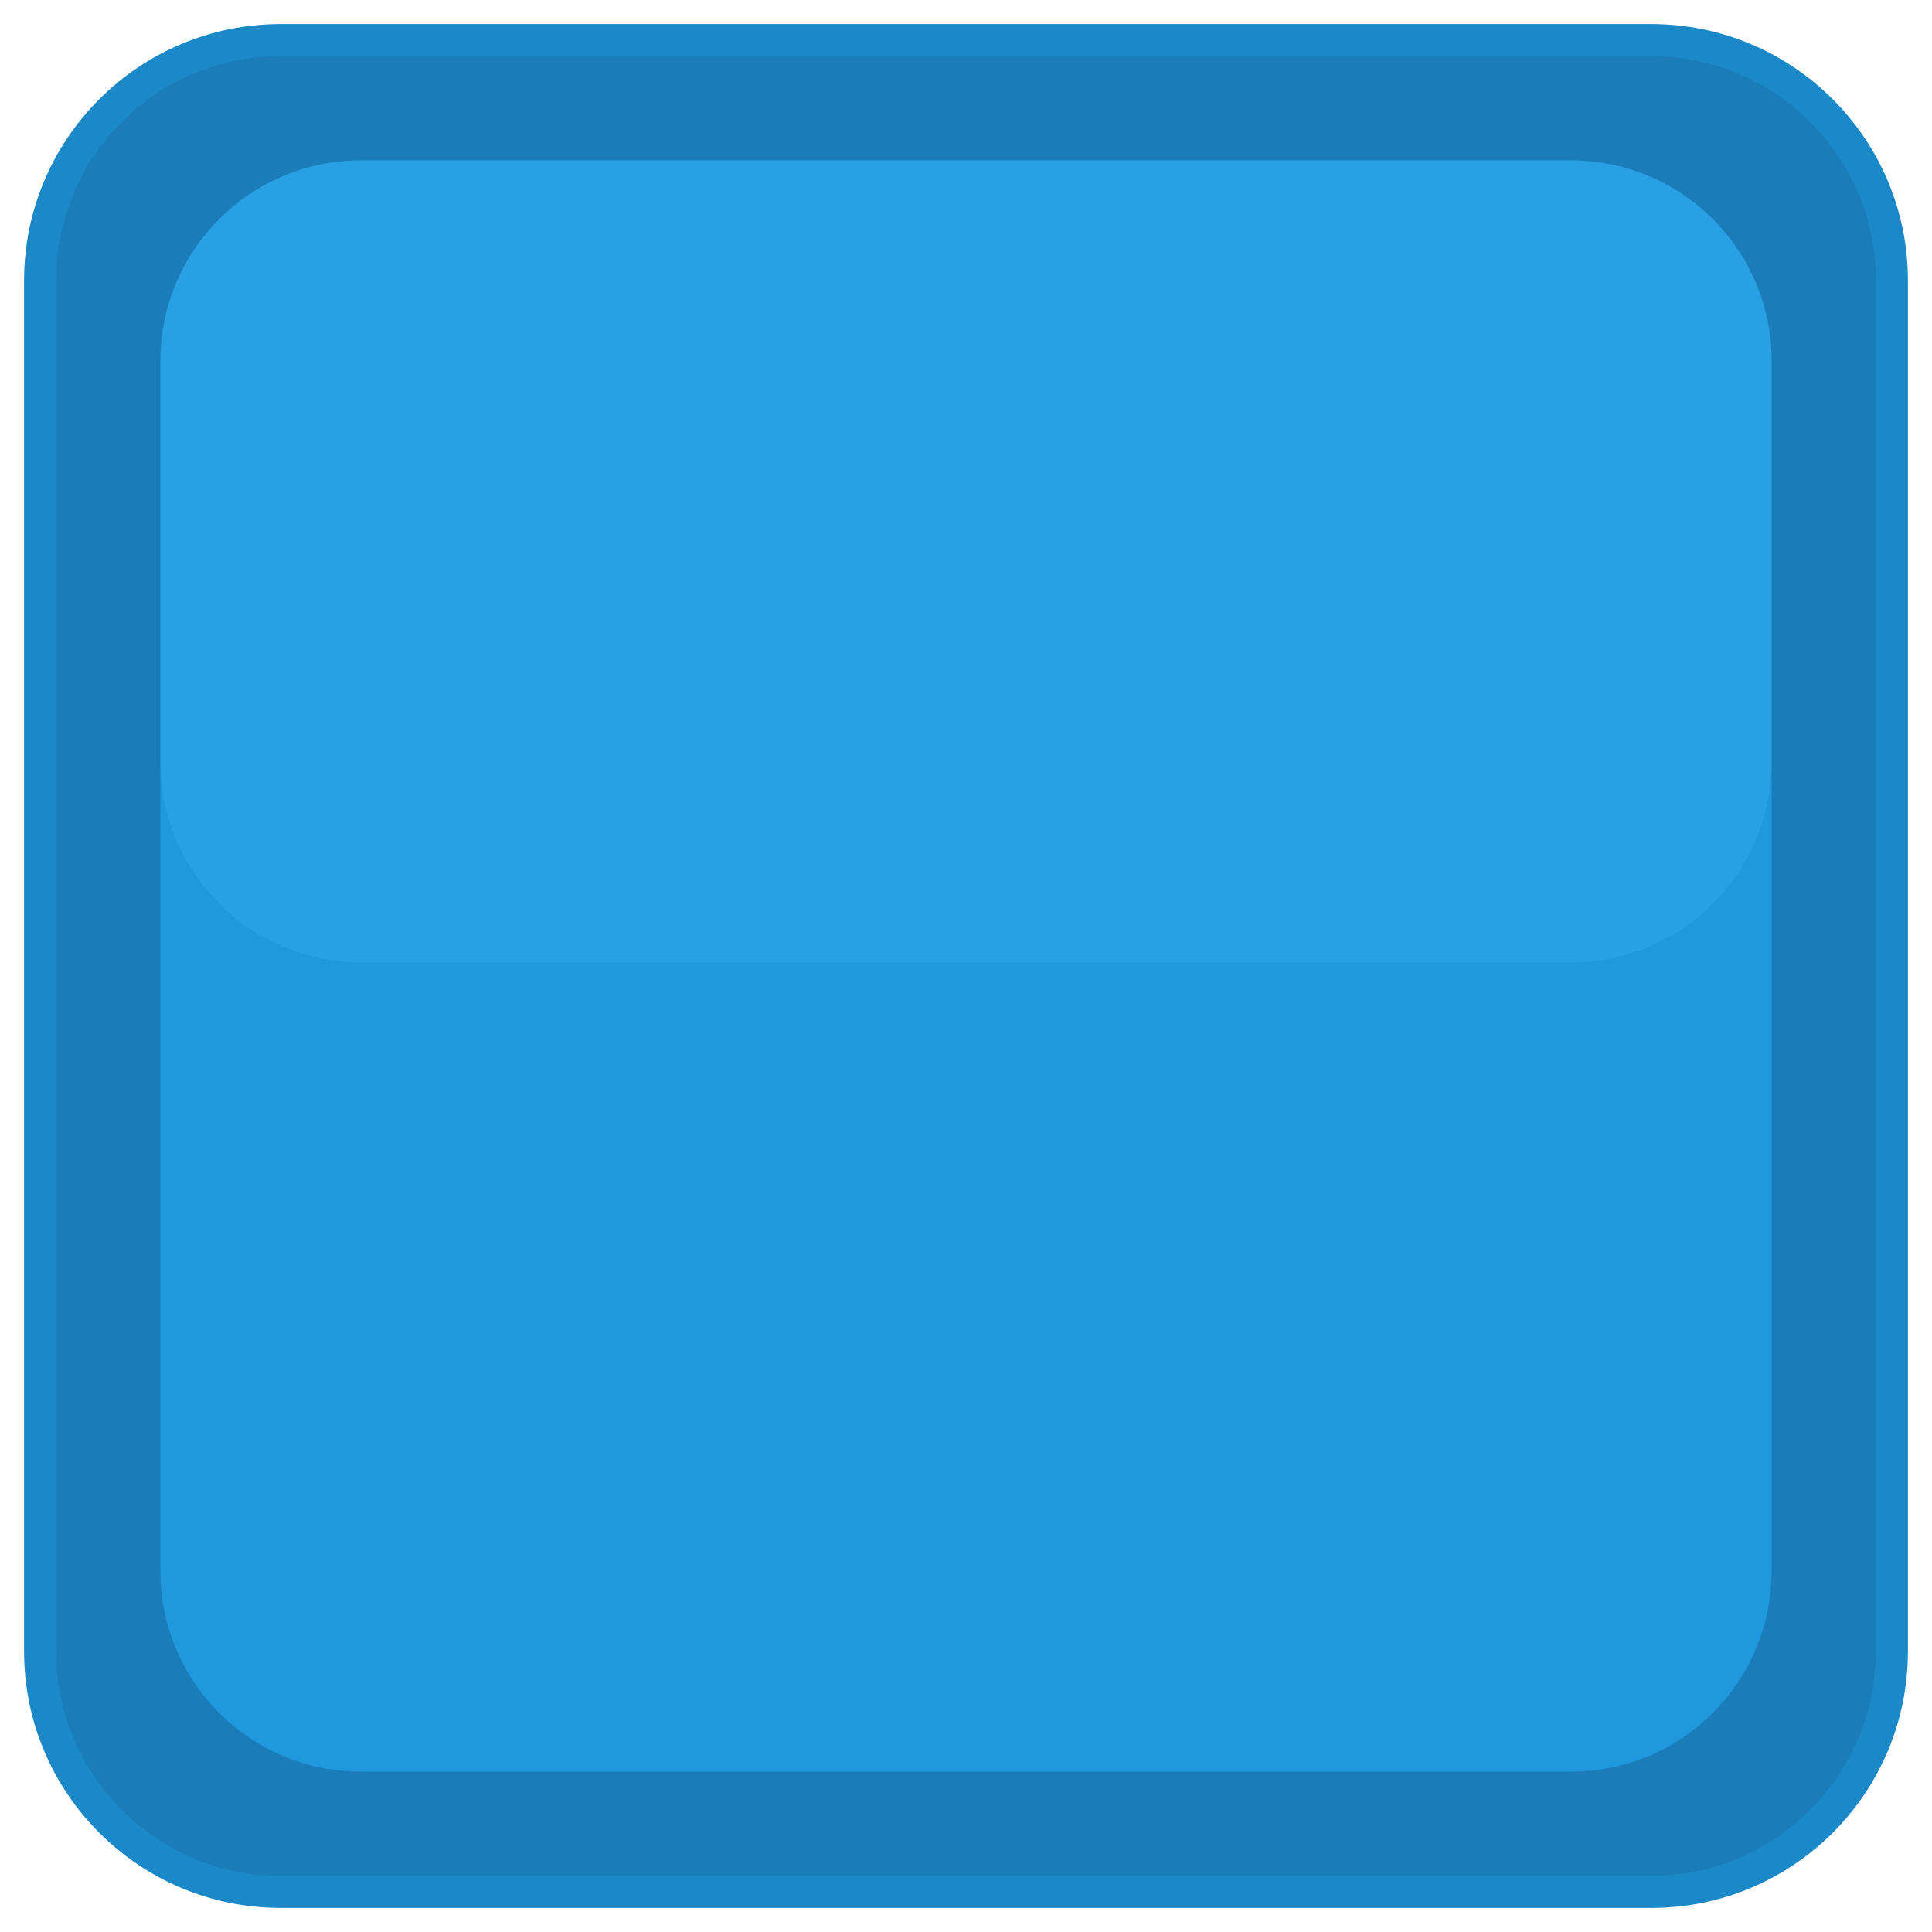
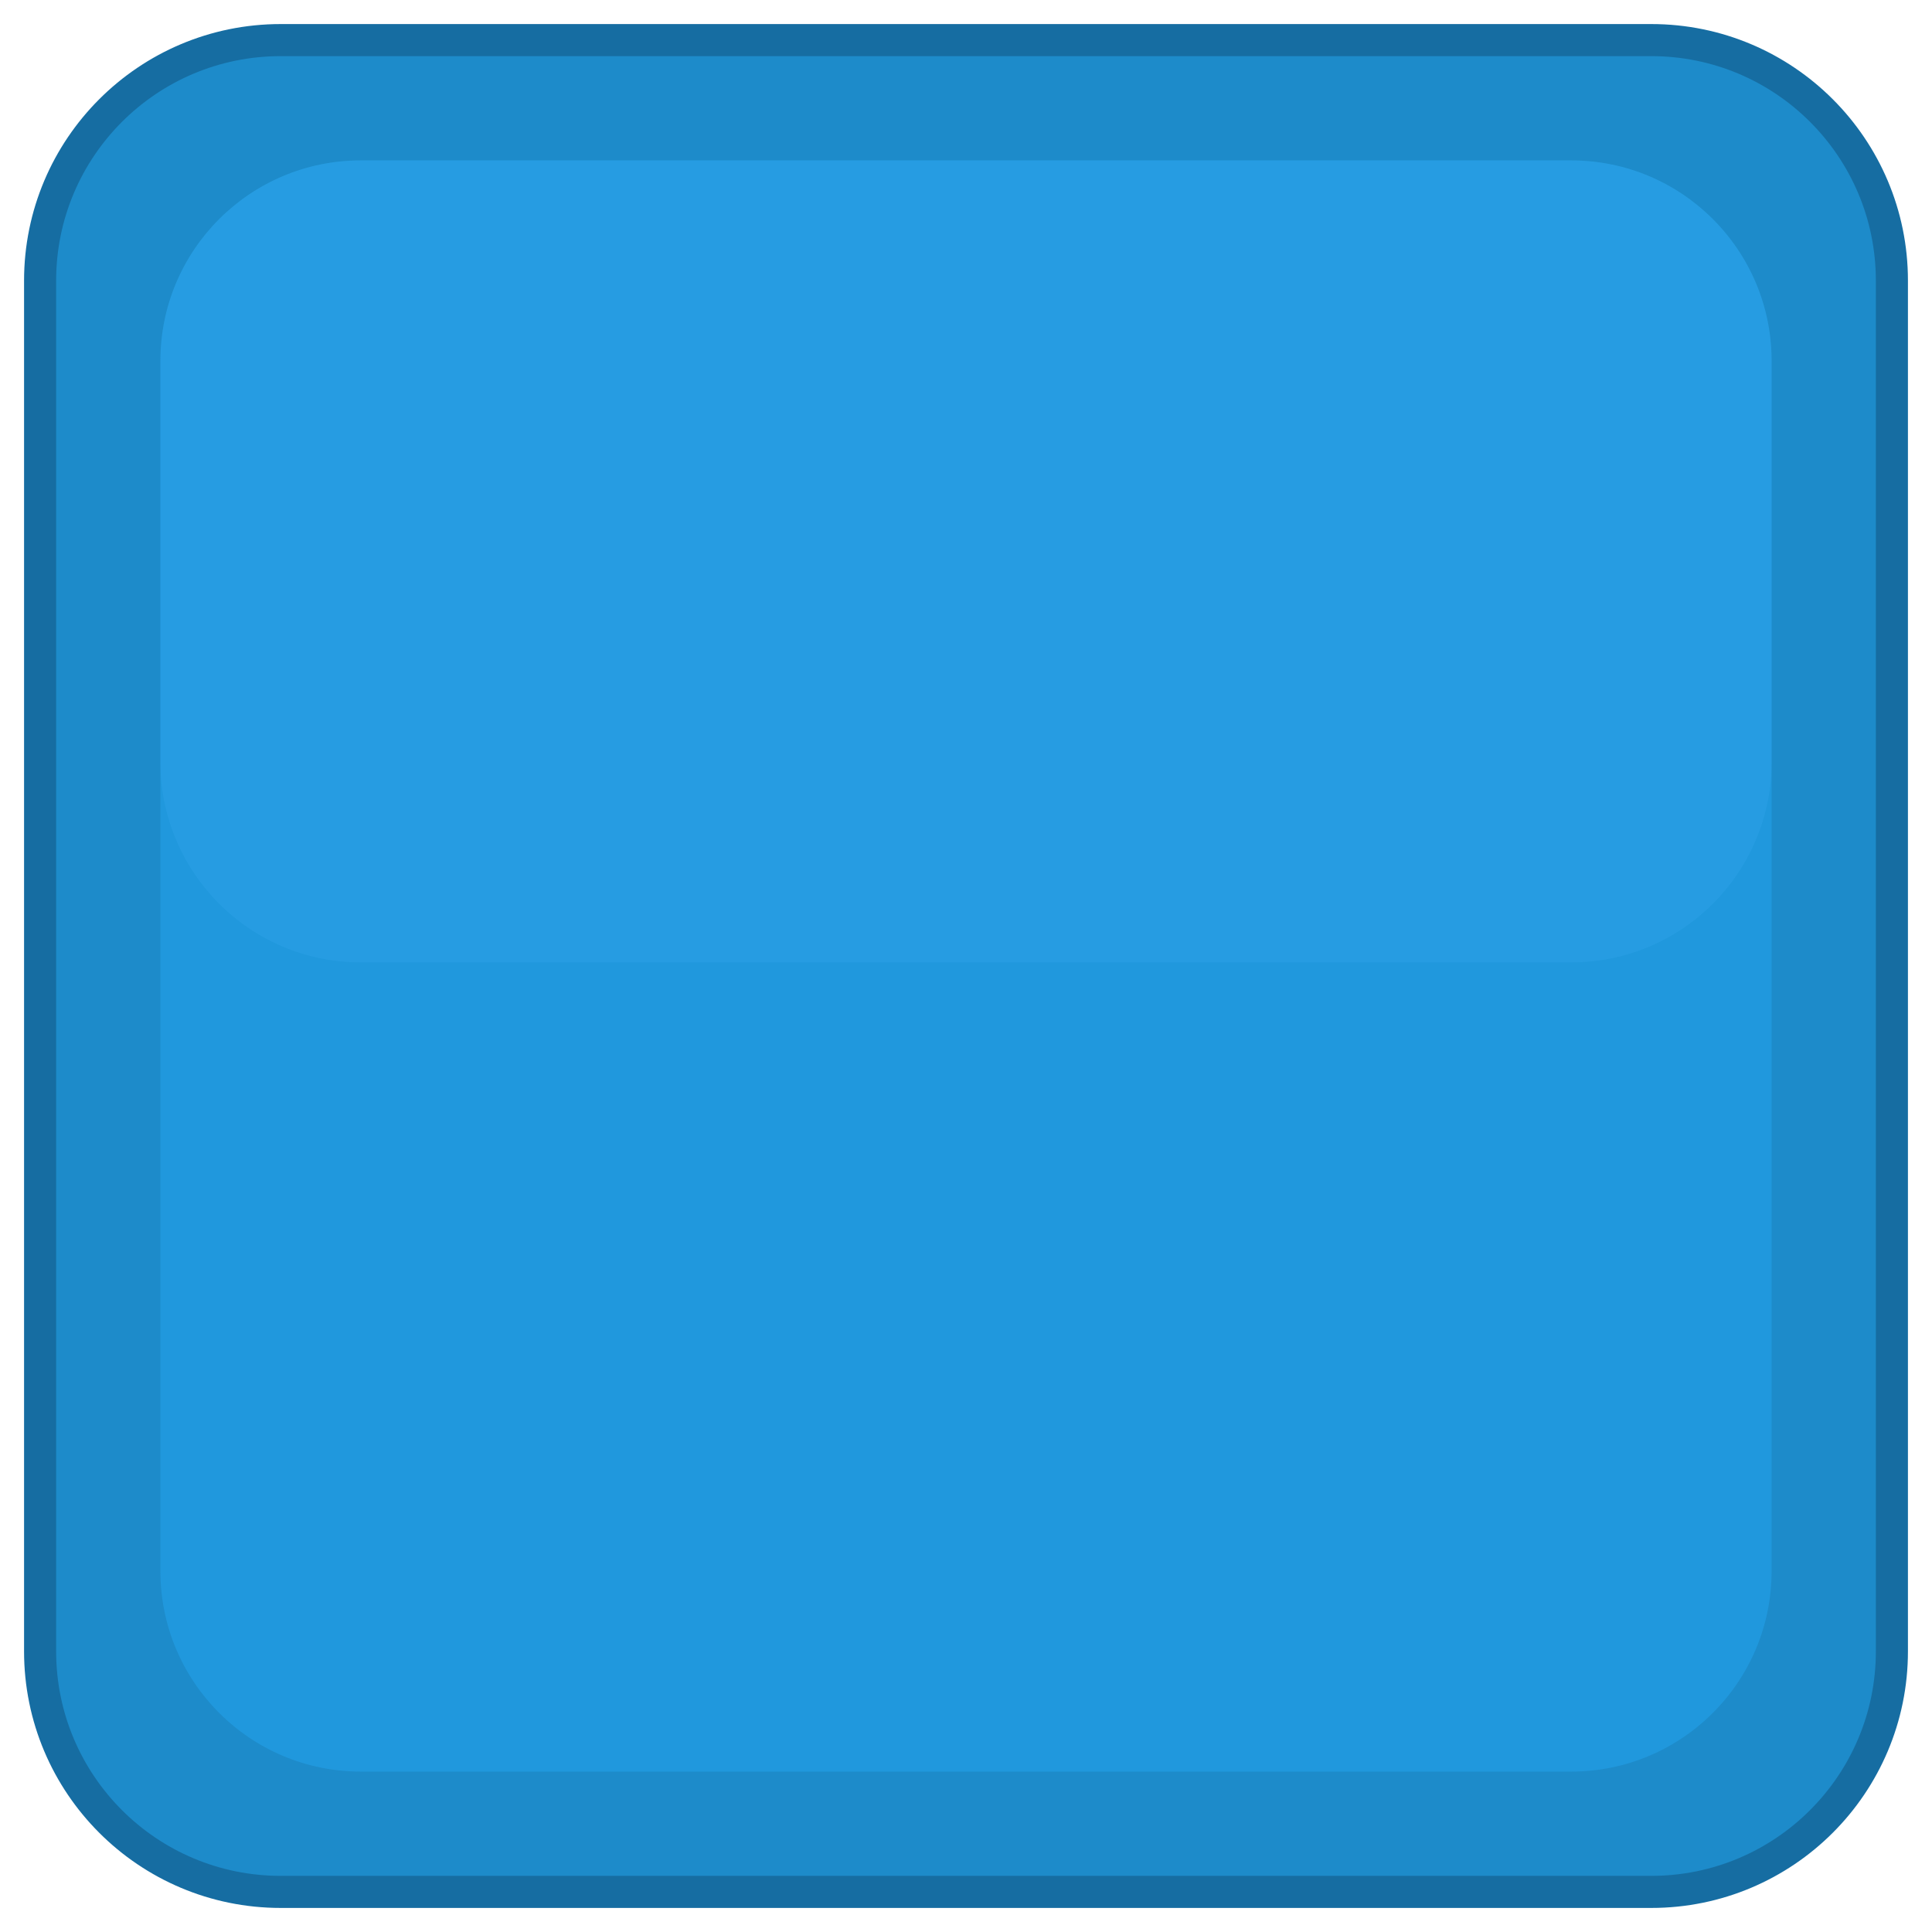
- <svg xmlns="http://www.w3.org/2000/svg" width="8.5mm" height="8.5mm" viewBox="0 0 24.09 24.09">
-   <rect x="0.5" y="0.5" width="23.09" height="23.09" rx="3" ry="3" style="fill:#1a7dba;stroke:#1b88c8;stroke-width:0.4" />
-   <rect x="2" y="2" width="20.09" height="20.09" rx="2.5" ry="2.5" style="fill:#2098dd" />
-   <rect x="2" y="2" width="20.09" height="10" rx="2.5" ry="2.5" style="fill:#4db8ff;opacity:0.2" />
+ <svg xmlns="http://www.w3.org/2000/svg" width="8.5mm" height="8.5mm" viewBox="0 0 24.09 24.09" version="1.1" id="svg3">
+   <defs id="defs3" />
+   <rect x="0.5" y="0.5" width="23.09" height="23.09" rx="3" ry="3" style="display:inline;fill:#1d8bca;stroke:#166da2;stroke-width:0.4;fill-opacity:1;stroke-opacity:1" id="rect1" />
+   <rect x="2" y="2" width="20.09" height="20.09" rx="2.5" ry="2.5" style="display:inline;fill:#2098dd" id="rect2" />
+   <rect x="2" y="2" width="20.09" height="10" rx="2.5" ry="2.5" style="display:inline;opacity:0.149;fill:#4db8ff" id="rect3" />
</svg>
